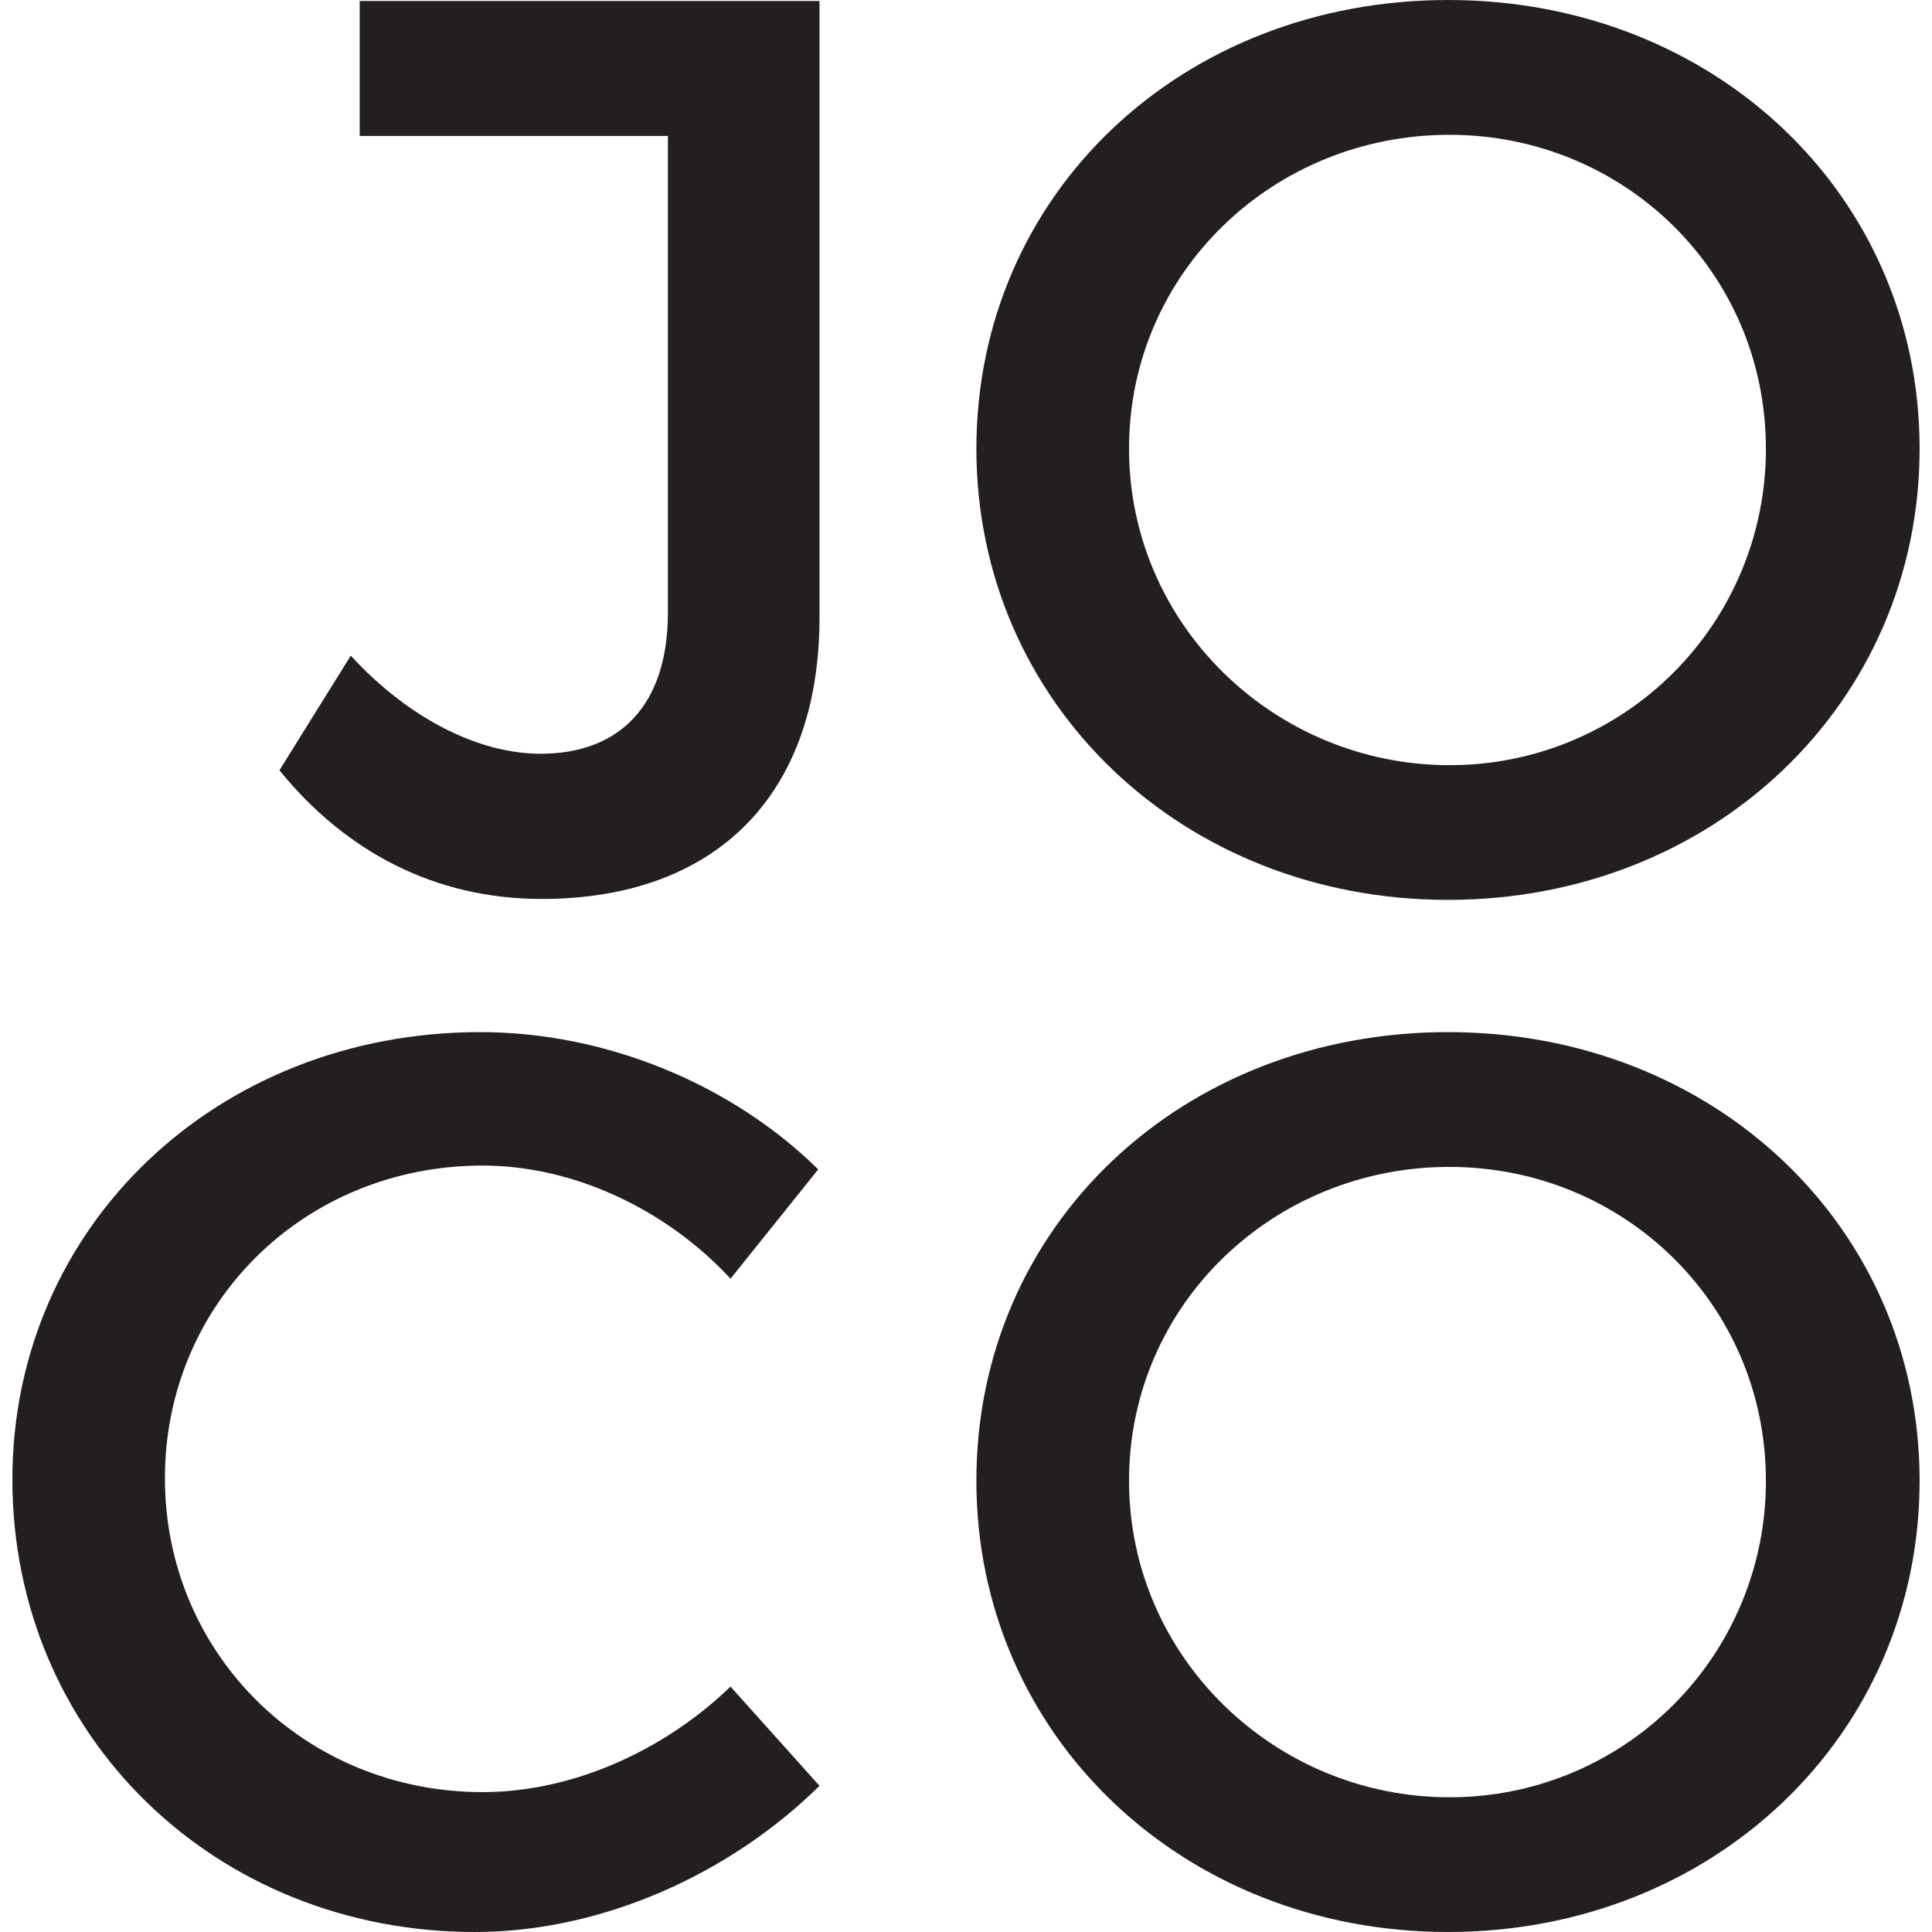
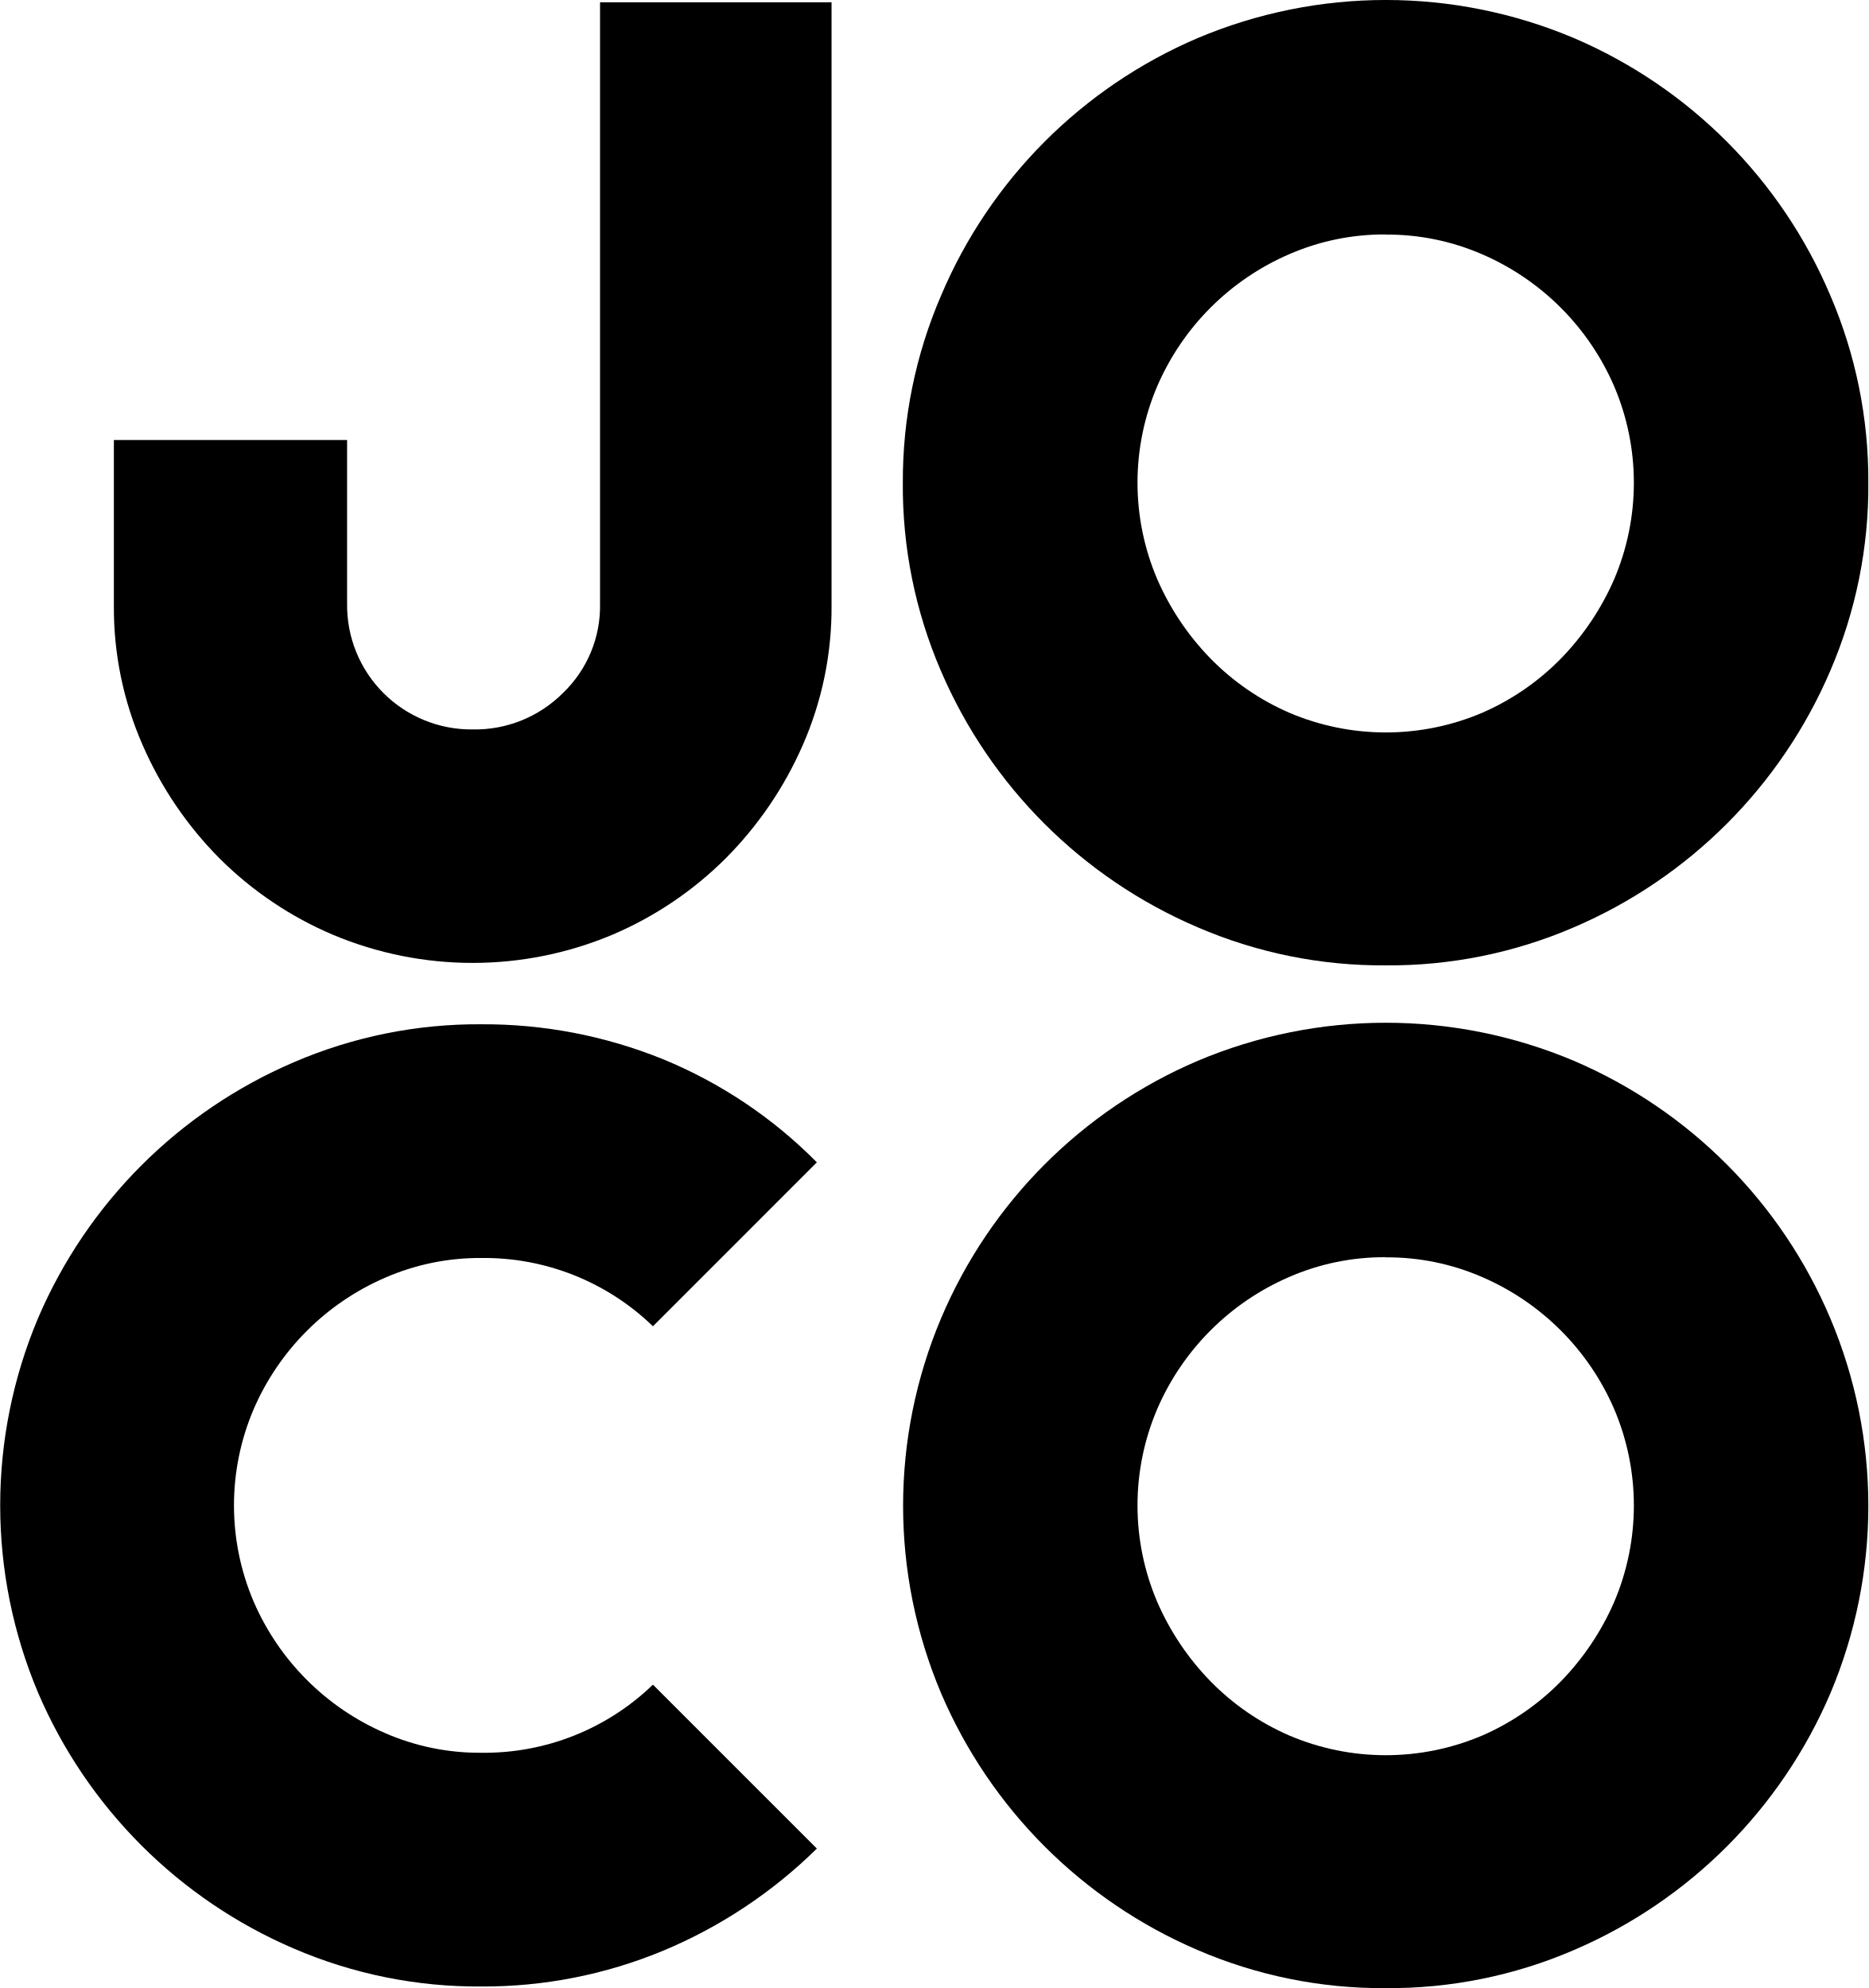
- <svg xmlns="http://www.w3.org/2000/svg" id="Layer_1" data-name="Layer 1" viewBox="0 0 1188 1188">
-   <defs>
-     <style>.cls-1{fill:#231f20;}</style>
-   </defs>
-   <path class="cls-1" d="M503.92,379.67c0,110.44-65,173.1-170.74,173.1-65.8,0-120.62-29-161.35-79.11l43.86-70.49c36,39.16,79.1,60.31,116.7,60.31,49.34,0,78.32-30.55,78.32-86.94V83.61H221.17V.59H503.92Z" />
-   <path class="cls-1" d="M1180.38,275.89c0,156.31-126.62,277.45-290,277.45s-290-121.14-290-277.45C600.46,118.8,727.07,0,890.42,0S1180.38,119.58,1180.38,275.89Zm-486.13,0c0,108.64,89.88,194.61,197,194.61a194.13,194.13,0,0,0,194.61-194.61c0-108.64-87.54-193-194.61-193C783.35,82.85,694.25,167.26,694.25,275.89Z" />
-   <path class="cls-1" d="M1180.38,910.54c0,156.31-126.62,277.45-290,277.45s-290-121.14-290-277.45c0-157.09,126.62-275.89,290-275.89S1180.38,754.23,1180.38,910.54Zm-486.13,0c0,108.64,89.88,194.61,197,194.61a194.13,194.13,0,0,0,194.61-194.61c0-108.64-87.54-193-194.61-193C783.35,717.5,694.25,801.91,694.25,910.54Z" />
-   <path class="cls-1" d="M503.13,719.06l-53.92,67.21c-39.86-43-96.92-69.56-152.41-69.56-109.41,0-195.39,84.41-195.39,192.27s86,193,195.39,193c54.71,0,111-25,152.41-64.87l54.71,61C448.43,1152.83,369.48,1188,292.11,1188,131.89,1188,7.62,1066.86,7.62,909.76c0-155.53,125.83-275.11,287.62-275.11C372.61,634.65,450,666.7,503.13,719.06Z" />
+ <svg xmlns="http://www.w3.org/2000/svg" id="Layer_1" data-name="Layer 1" viewBox="0 0 456.62 485.94">
+   <path d="M239.65,7.59H183v147a29.41,29.41,0,0,1-9.08,21.85,30.34,30.34,0,0,1-22,8.89,30.36,30.36,0,0,1-30.74-30.74v-40h-57V155a83.42,83.42,0,0,0,7,34.08A90.61,90.61,0,0,0,90,216.85a87.86,87.86,0,0,0,27.78,18.7,88.16,88.16,0,0,0,68.15,0,88,88,0,0,0,27.77-18.7,90.71,90.71,0,0,0,18.88-27.77,83.43,83.43,0,0,0,7-34.08V7.59Z" transform="translate(-36.35 -7.03)" />
+   <path d="M375,243a113.91,113.91,0,0,0,46-9.3A119.23,119.23,0,0,0,483.67,171a114.07,114.07,0,0,0,9.3-46,114.49,114.49,0,0,0-9.3-45.78A118.72,118.72,0,0,0,421,16.33a118.19,118.19,0,0,0-91.92,0,118.74,118.74,0,0,0-62.71,62.89A114.38,114.38,0,0,0,257,125a114,114,0,0,0,9.3,46A119.25,119.25,0,0,0,329,233.67,114,114,0,0,0,375,243Zm0-178.63a58.16,58.16,0,0,1,23.64,4.84,61.88,61.88,0,0,1,32.19,32.19,60.16,60.16,0,0,1,0,47.27,65,65,0,0,1-13,19.35,61,61,0,0,1-19.16,13.21,60.16,60.16,0,0,1-47.27,0A60.87,60.87,0,0,1,332.2,168a64.63,64.63,0,0,1-13-19.35,60.08,60.08,0,0,1,0-47.27,61.83,61.83,0,0,1,32.18-32.19A58.1,58.1,0,0,1,375,64.34Z" transform="translate(-36.35 -7.03)" />
+   <path d="M239.65,460.33,154,492.6a114.33,114.33,0,0,0,44.34-8.71,118.62,118.62,0,0,0,37.65-25l-40.06-40.07A59.28,59.28,0,0,1,154,435.47a57.69,57.69,0,0,1-23.56-4.82,61.64,61.64,0,0,1-32.08-32.09,59.88,59.88,0,0,1,0-47.11,61.64,61.64,0,0,1,32.08-32.09A57.8,57.8,0,0,1,154,314.53a59.28,59.28,0,0,1,41.93,16.69l40.06-40.07a113.5,113.5,0,0,0-37.65-25.23A116.53,116.53,0,0,0,154,257.4a113.83,113.83,0,0,0-45.82,9.27,118.92,118.92,0,0,0-62.51,62.52,117.82,117.82,0,0,0,0,91.63,118.92,118.92,0,0,0,62.51,62.52A113.71,113.71,0,0,0,154,492.6Z" transform="translate(-36.35 -7.03)" />
+   <path d="M375,493a113.91,113.91,0,0,0,46-9.3A119.23,119.23,0,0,0,483.67,421a117.74,117.74,0,0,0,0-91.74A118.72,118.72,0,0,0,421,266.33a118.19,118.19,0,0,0-91.92,0,118.74,118.74,0,0,0-62.71,62.89,117.74,117.74,0,0,0,0,91.74A119.25,119.25,0,0,0,329,483.67,114,114,0,0,0,375,493Zm0-178.63a58.16,58.16,0,0,1,23.64,4.84,61.88,61.88,0,0,1,32.19,32.19,60.16,60.16,0,0,1,0,47.27,65,65,0,0,1-13,19.35,61,61,0,0,1-19.16,13.21,60.16,60.16,0,0,1-47.27,0A60.87,60.87,0,0,1,332.2,418a64.63,64.63,0,0,1-13-19.35,60.08,60.08,0,0,1,0-47.27,61.83,61.83,0,0,1,32.18-32.19A58.1,58.1,0,0,1,375,314.34Z" transform="translate(-36.35 -7.03)" />
</svg>
